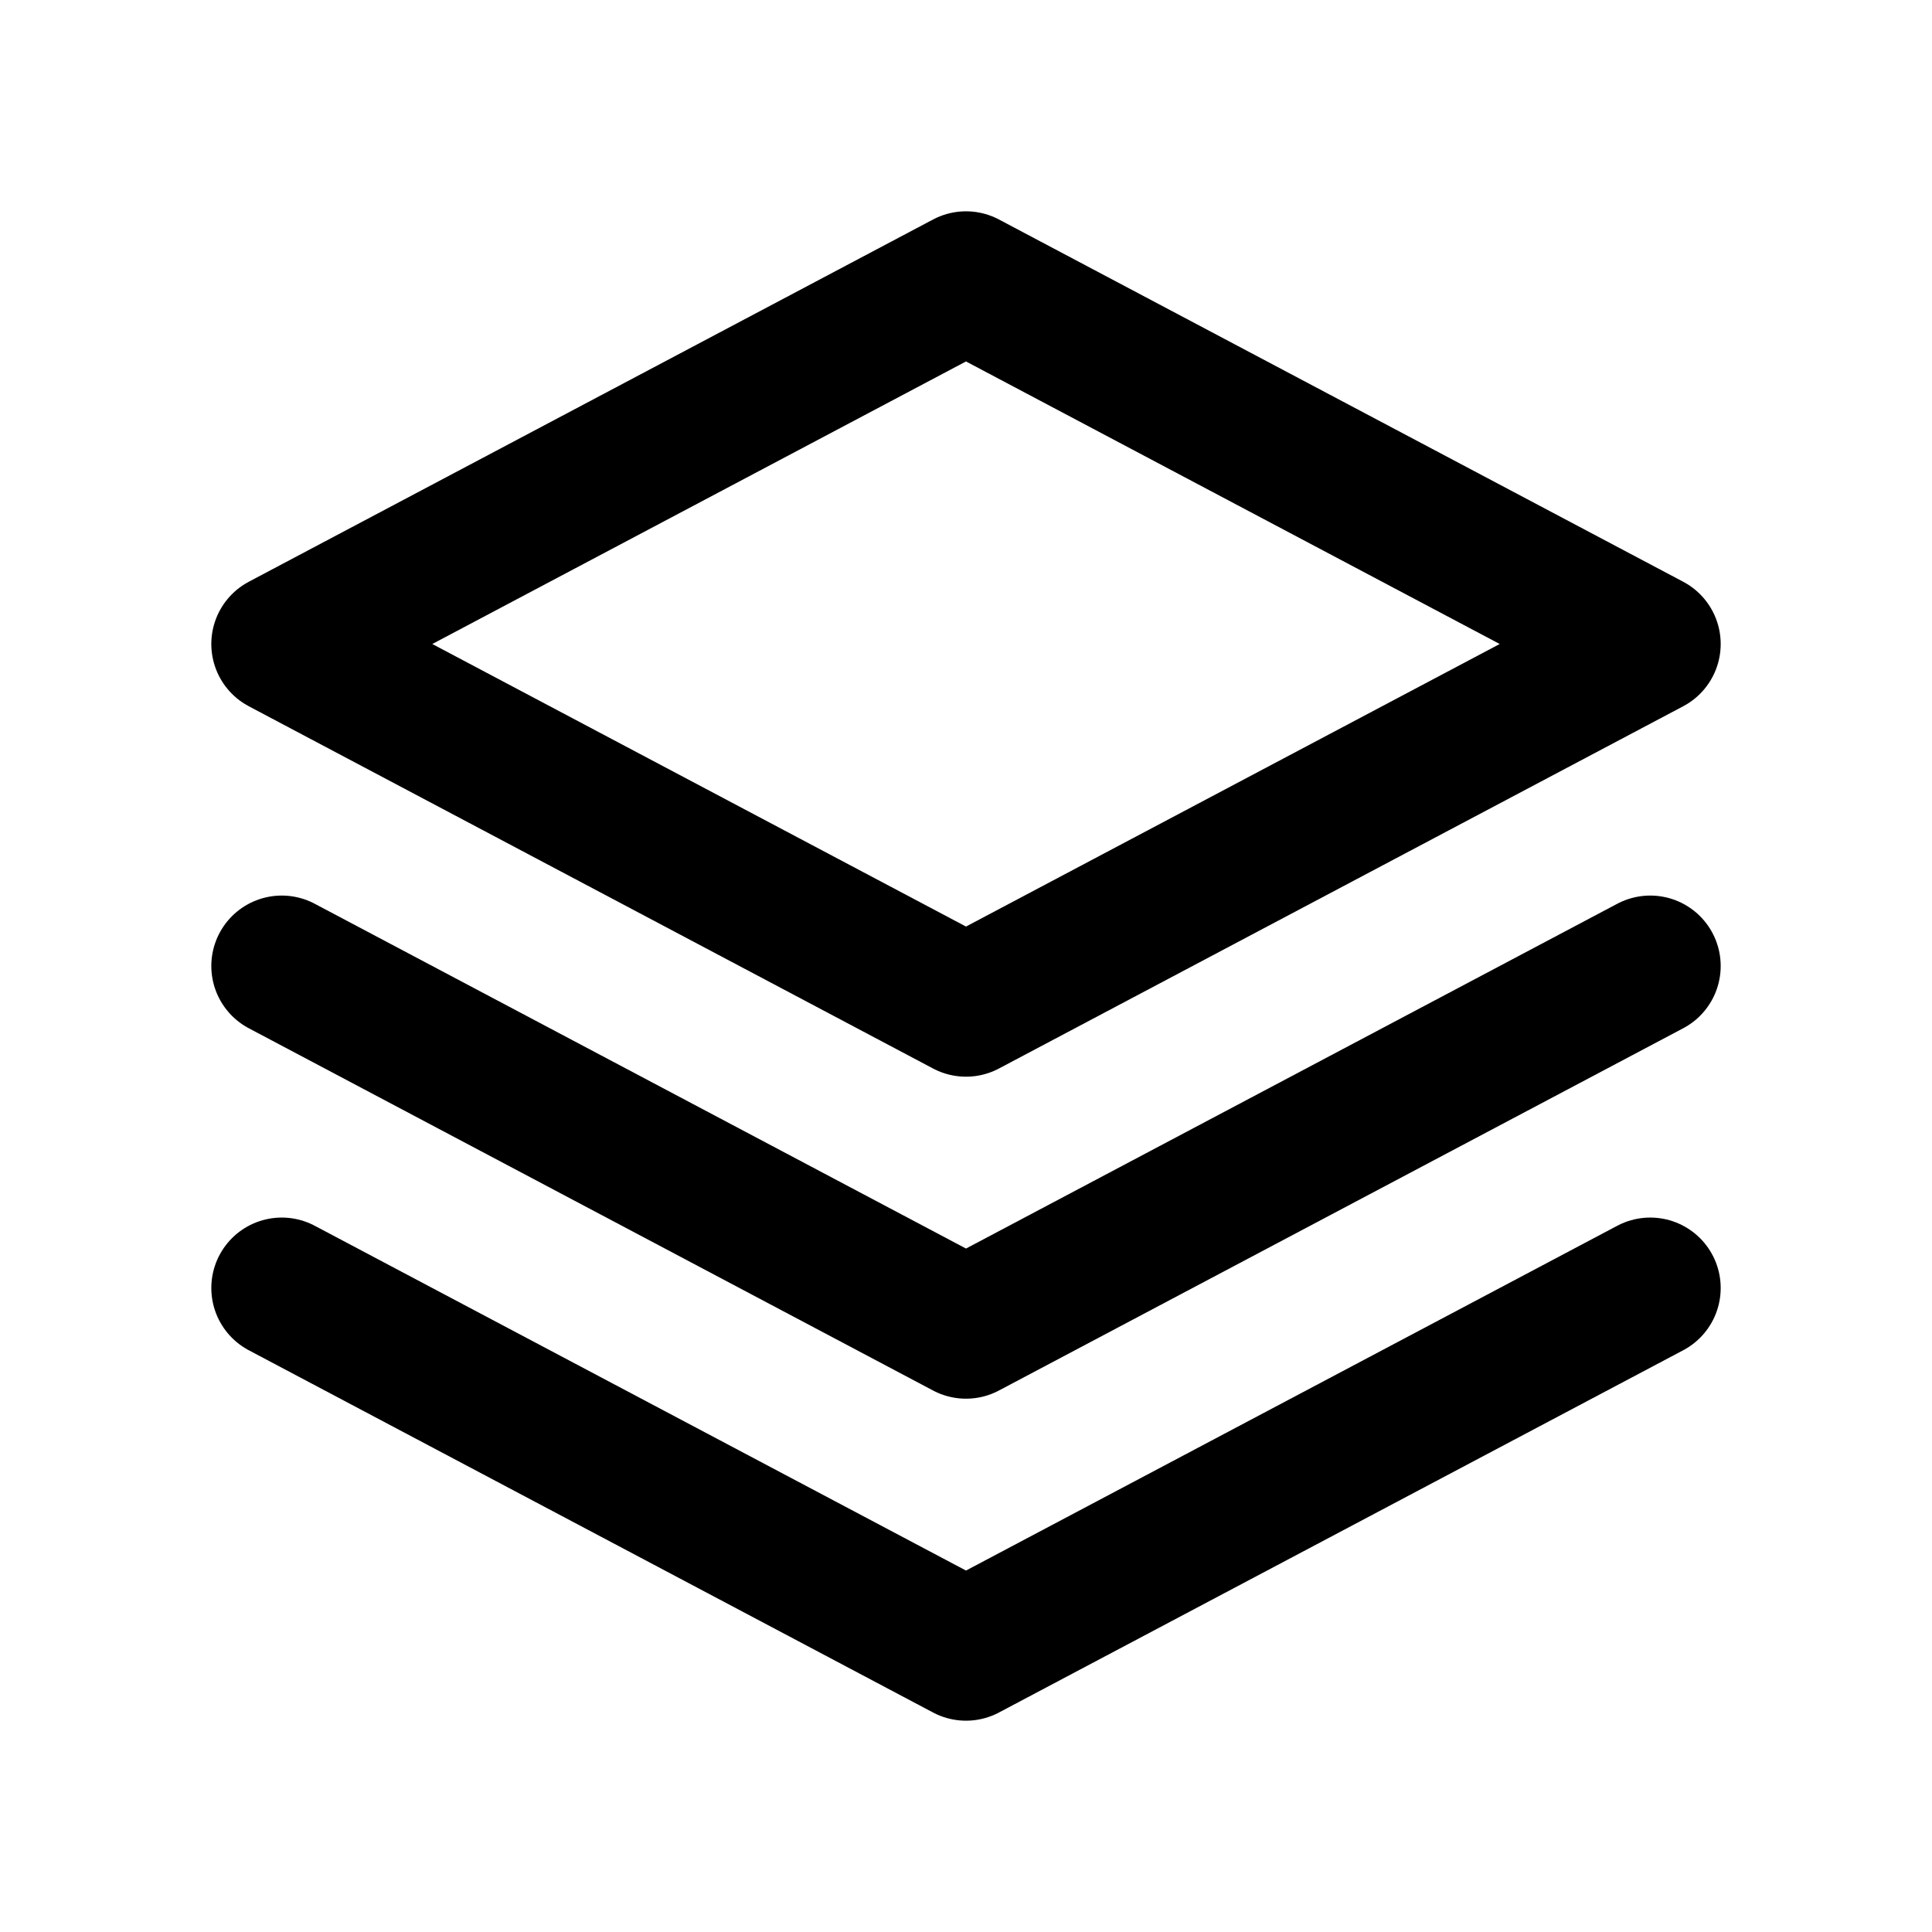
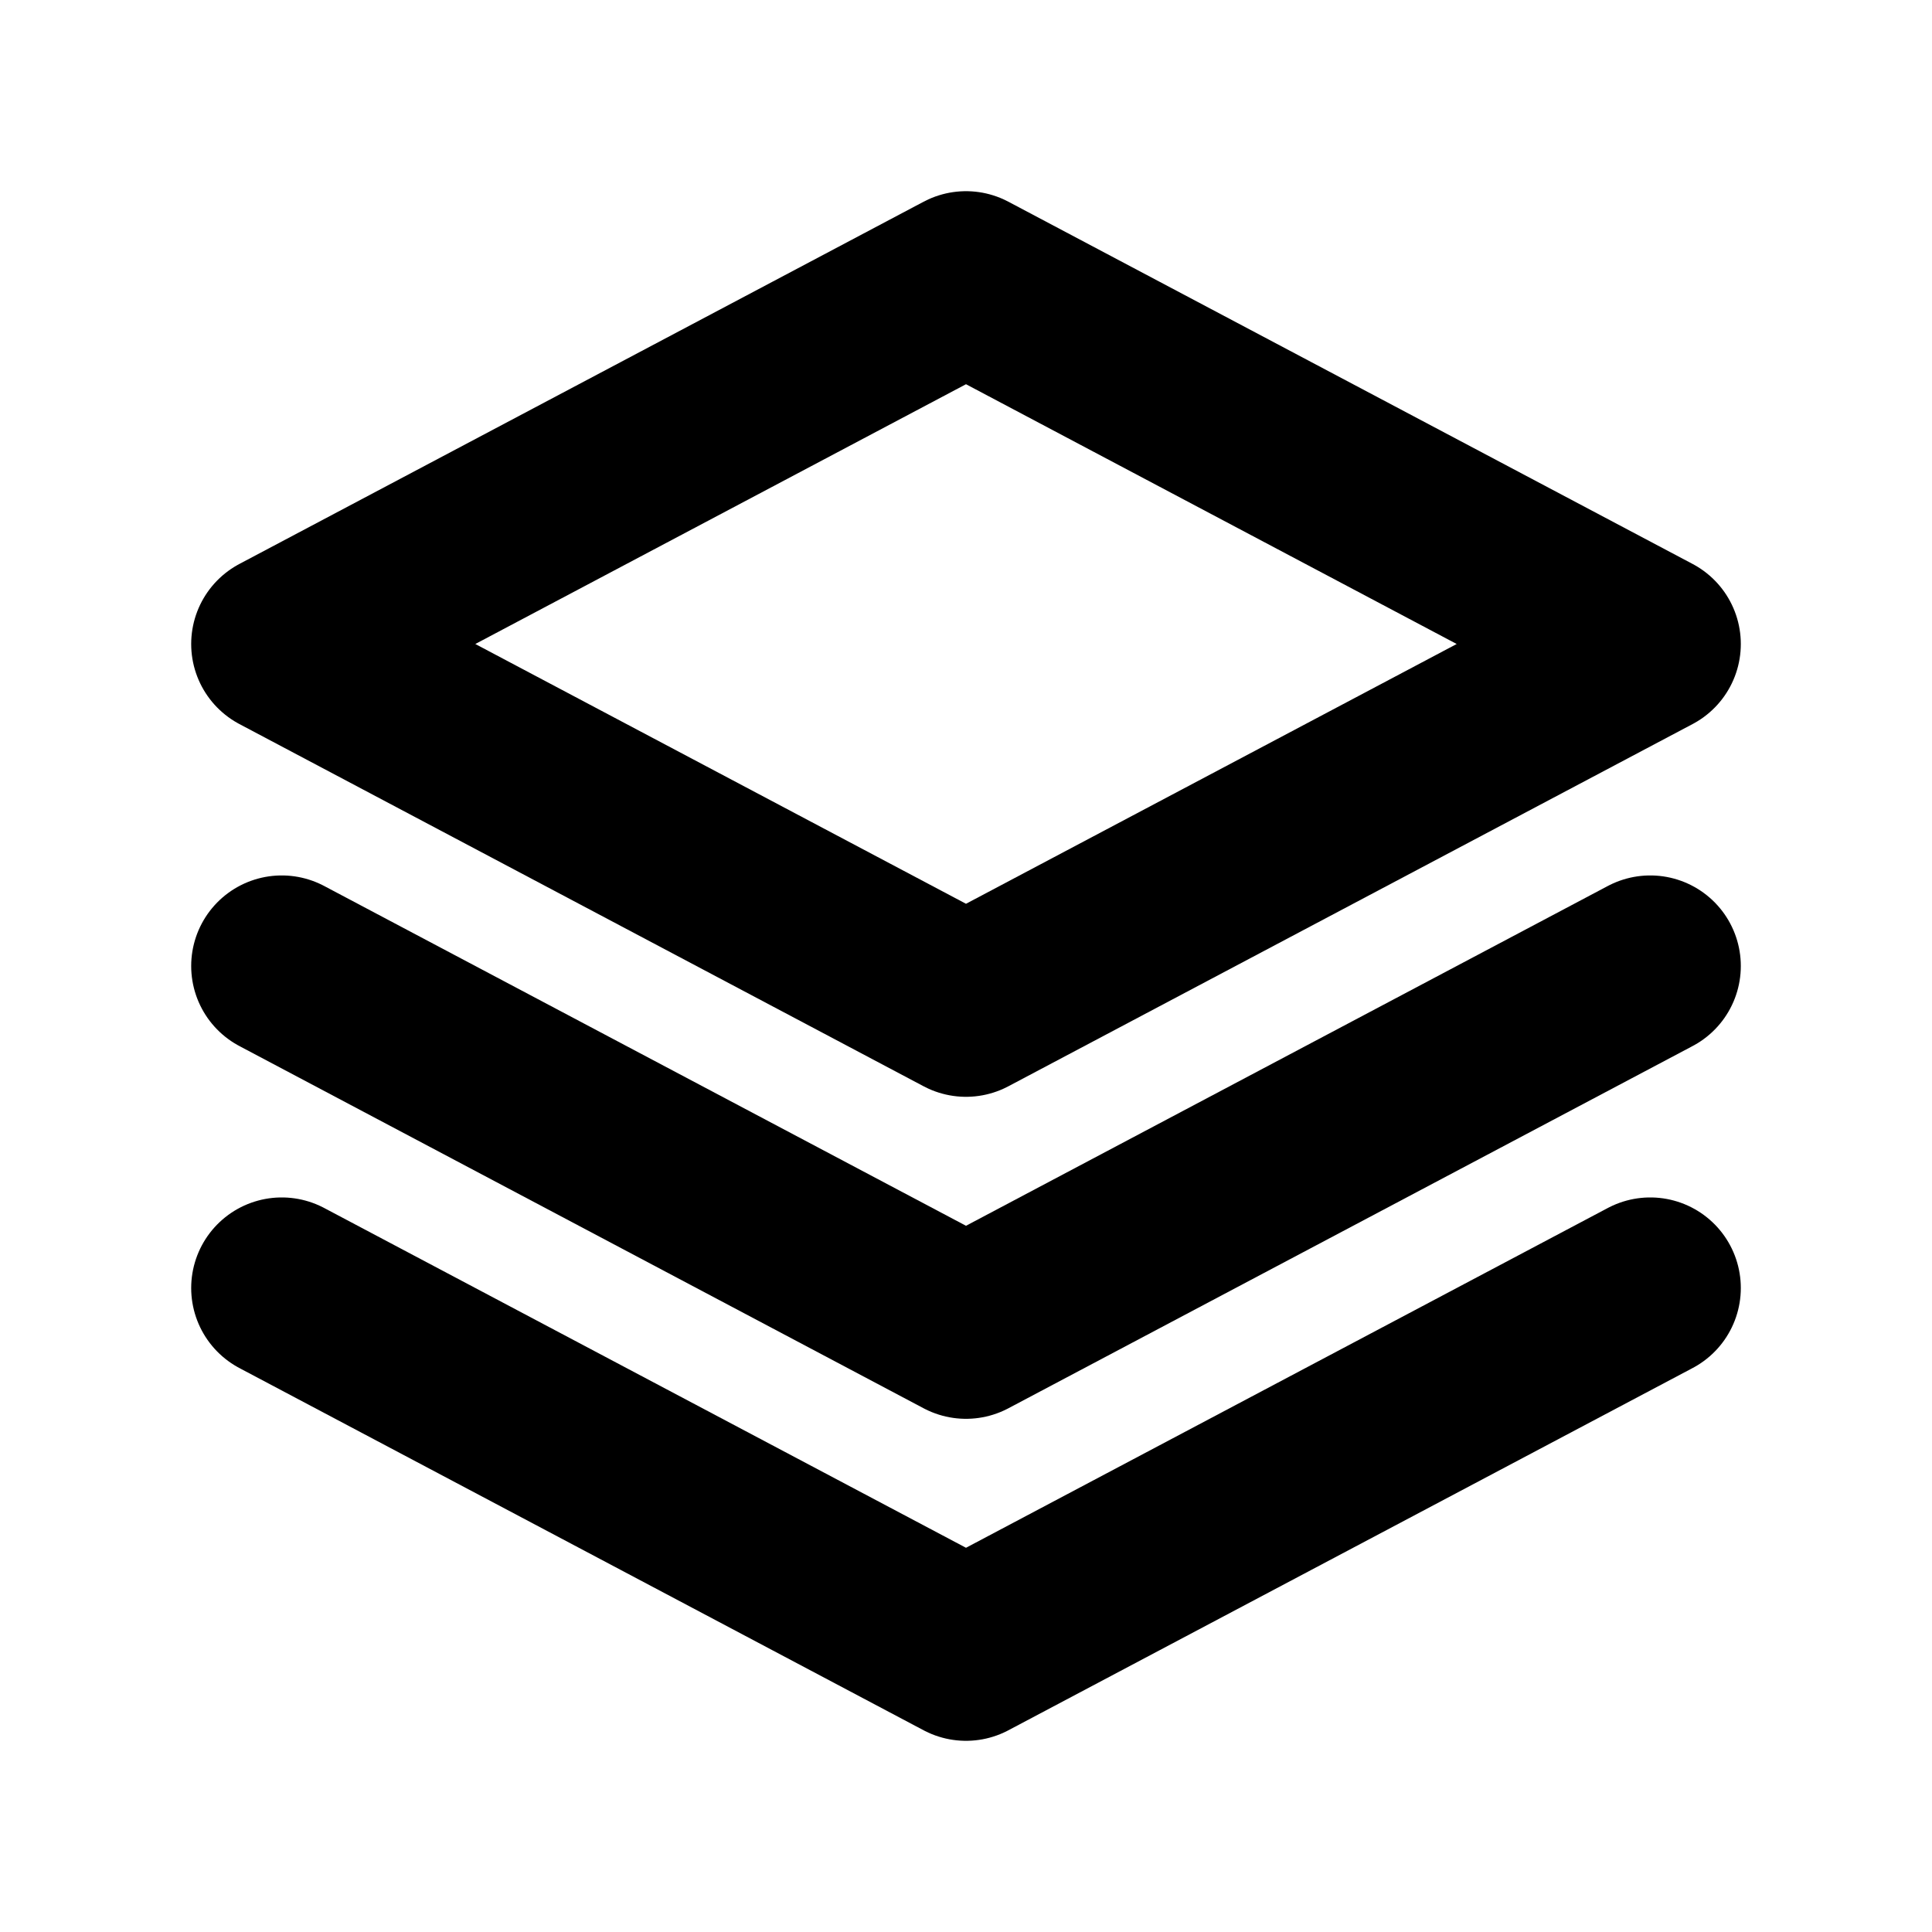
- <svg xmlns="http://www.w3.org/2000/svg" width="24" height="24" viewBox="0 0 24 24" fill="none" stroke="#000" stroke-width="1.75" stroke-linecap="round" stroke-linejoin="round">
+ <svg xmlns="http://www.w3.org/2000/svg" width="24" height="24" viewBox="0 0 24 24" fill="none" stroke="#000" stroke-width="2.25" stroke-linecap="round" stroke-linejoin="round">
  <path d="M12 3.500l8.500 4.500-8.500 4.500L3.500 8z" />
  <path d="M3.500 12l8.500 4.500 8.500-4.500" />
  <path d="M3.500 16l8.500 4.500 8.500-4.500" />
</svg>
